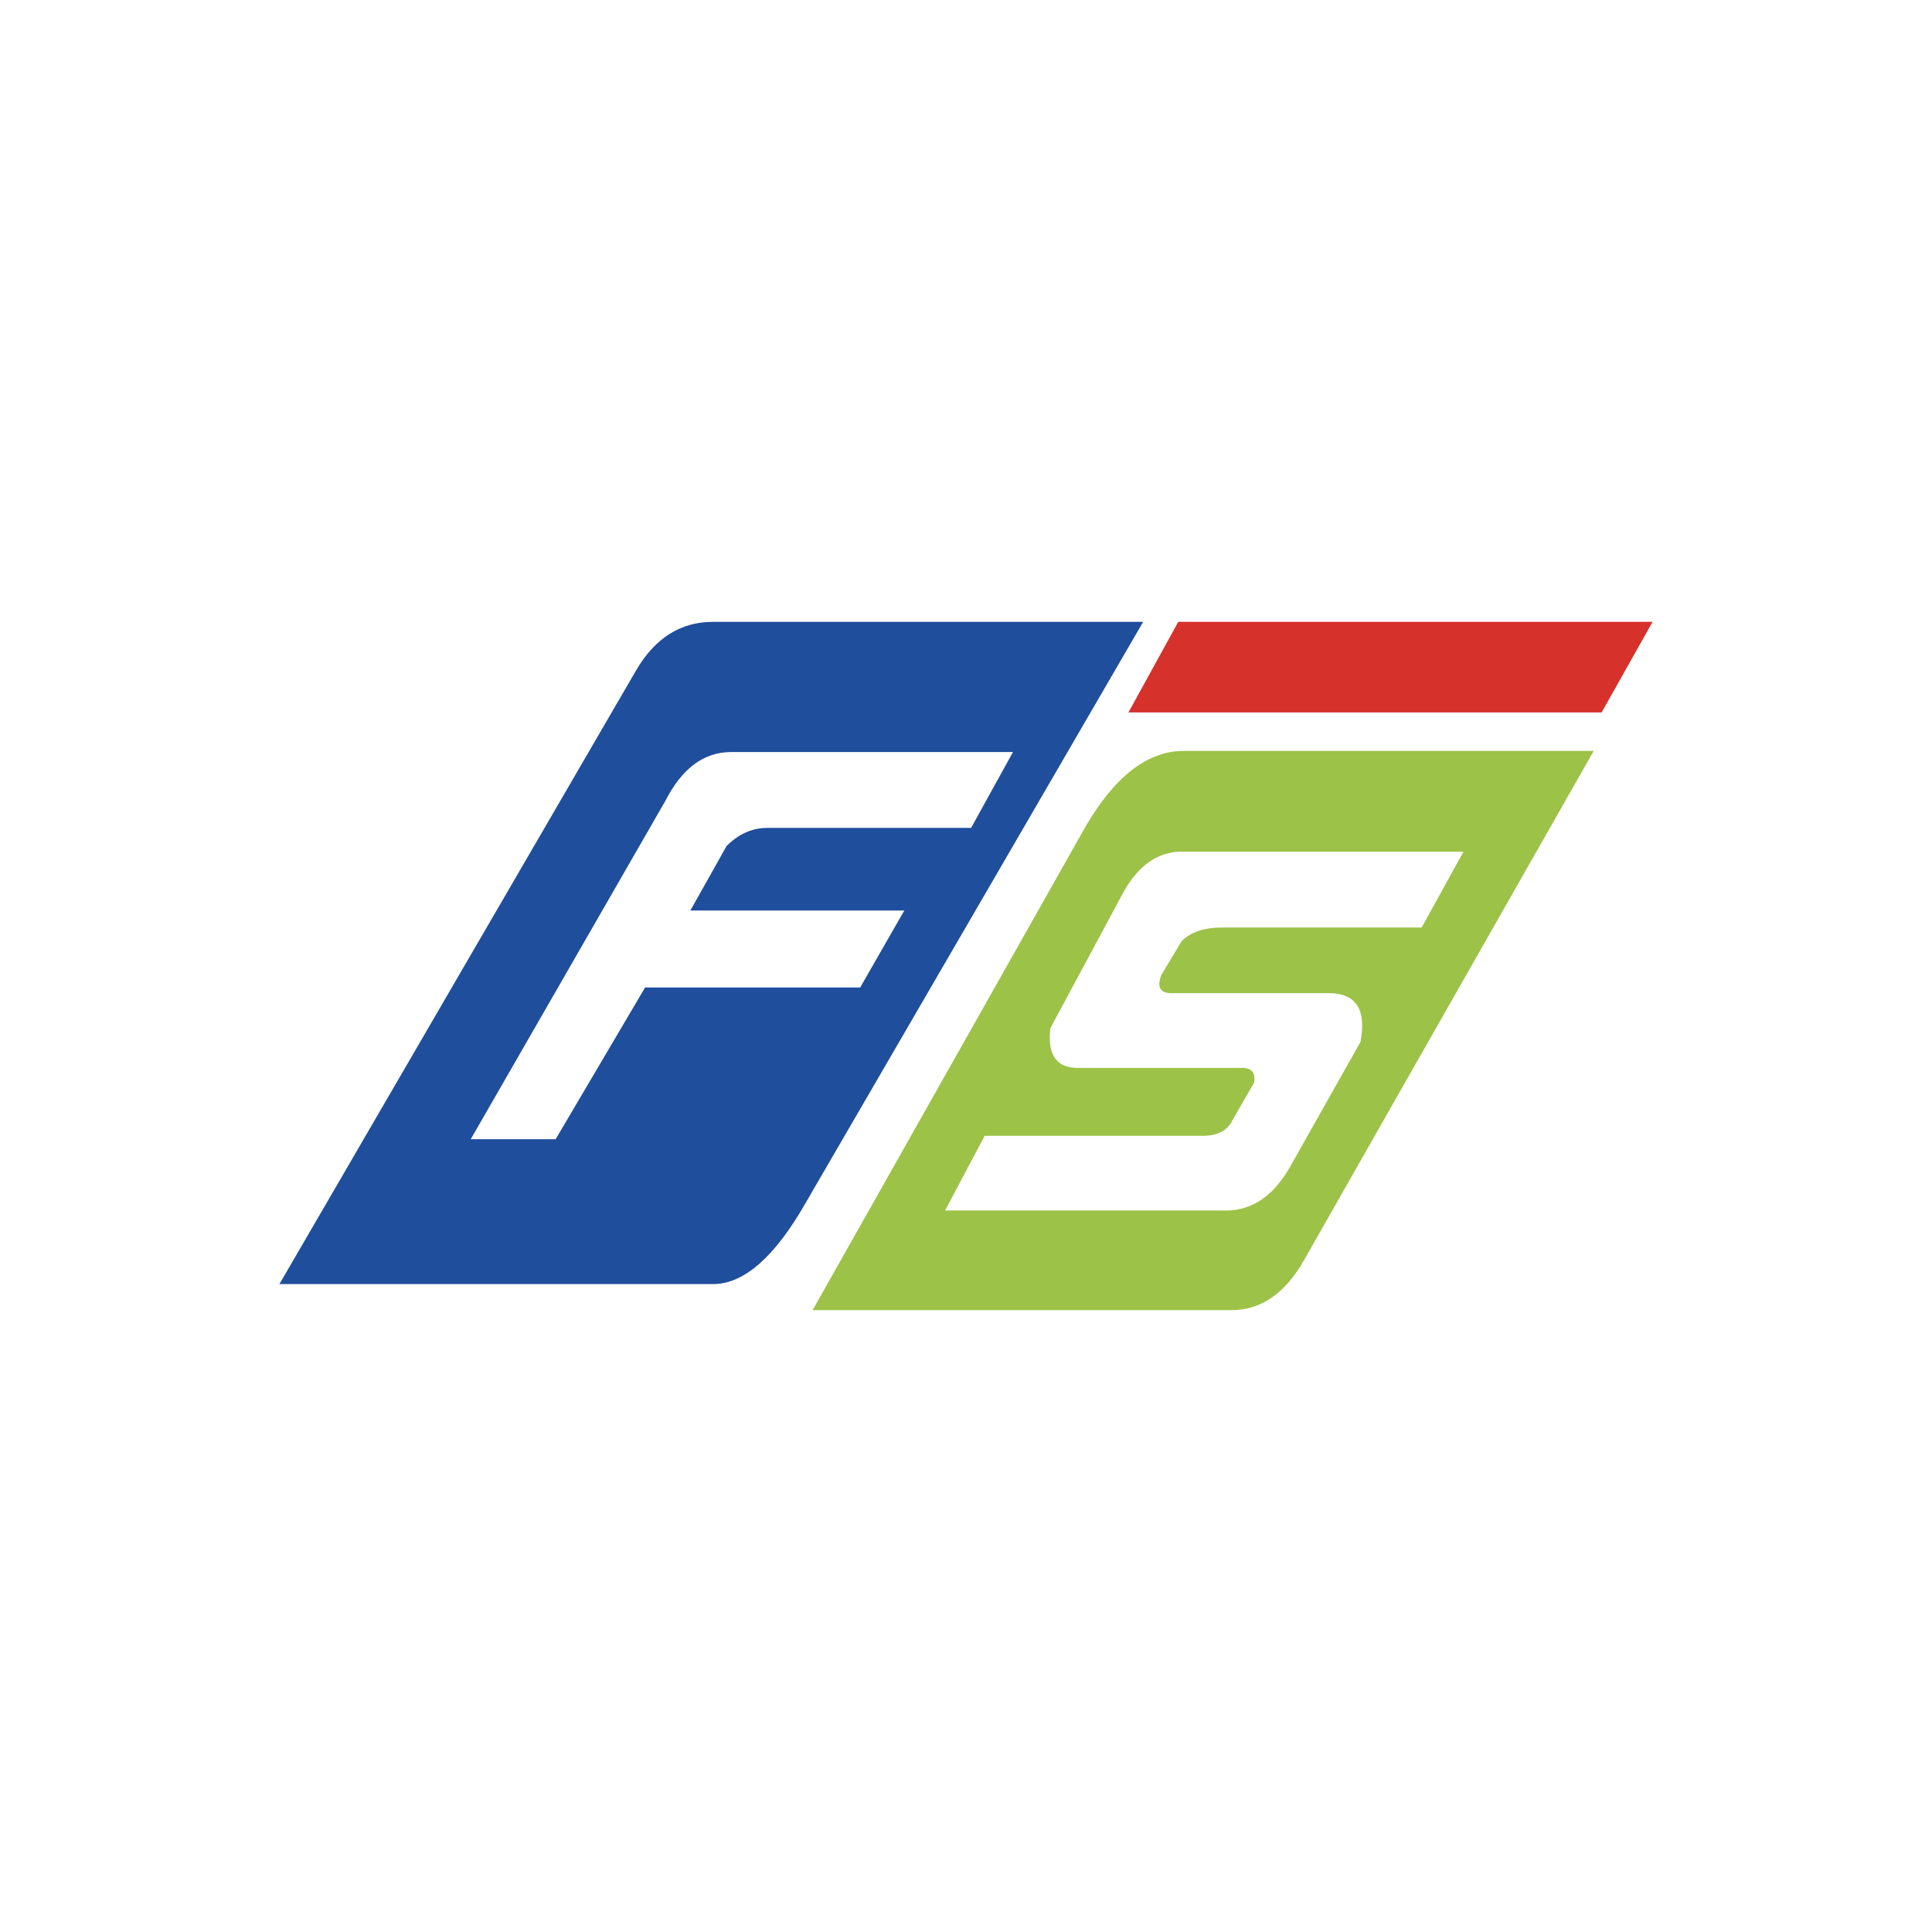
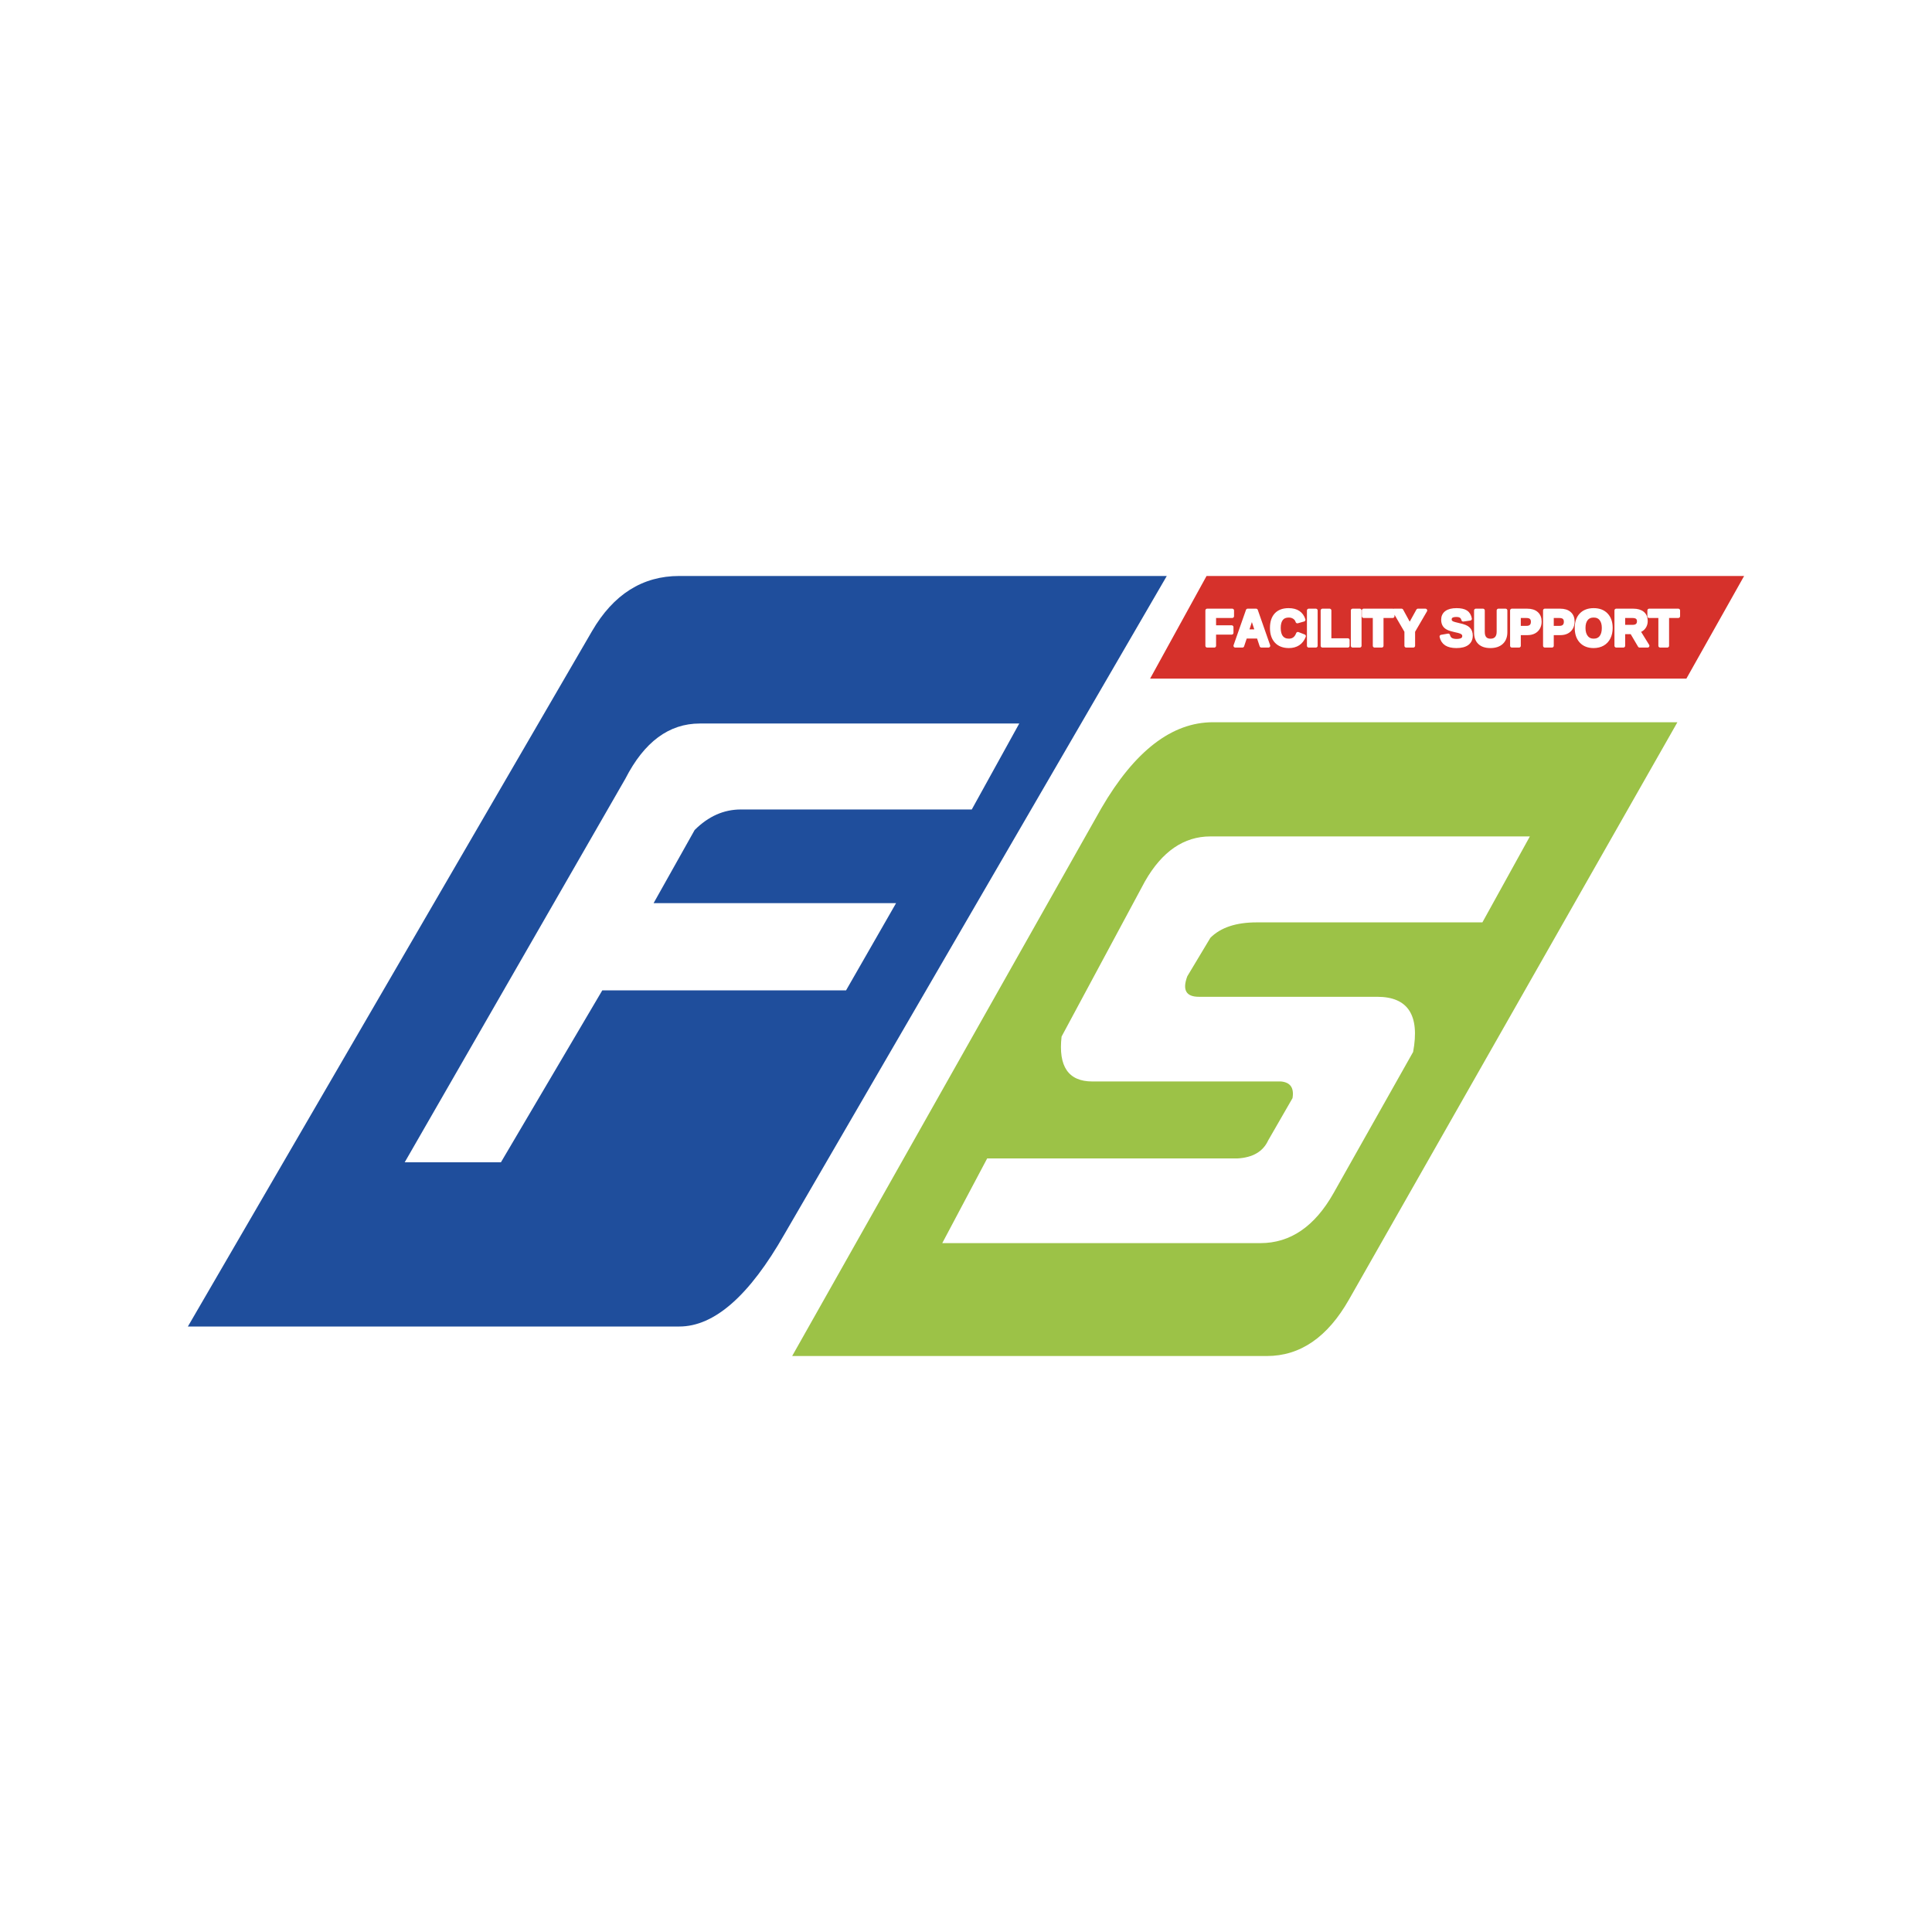
- <svg xmlns="http://www.w3.org/2000/svg" viewBox="0 0 512 512" role="img" aria-label="Facility Support">
+ <svg xmlns="http://www.w3.org/2000/svg" viewBox="0 0 512 512" role="img" aria-label="FS Facility Support">
  <rect width="512" height="512" fill="#FFFFFF" />
-   <g transform="translate(71.35 159.7) scale(0.3)">
+   <g transform="translate(46.73 146.86) scale(0.34)">
    <path fill="#1F4E9C" fill-rule="evenodd" d="M9 602L324 60Q349 17 392 17L772 17L474 530Q433 602 392 602ZM178 474L253 474L332 340L522 340L561 272L372 272L404 215Q420 199 440 199L620 199L657 132L408 132Q372 132 350 175Z" />
    <path fill="#9CC247" fill-rule="evenodd" d="M480 625L721 198Q760 131 808 131L1170 131L914 581Q889 625 850 625ZM597 537L845 537Q880 537 902 498L964 388Q972 345 936 345L797 345Q782 345 788 329L806 299Q818 287 842 287L1018 287L1055 220L806 220Q775 220 755 255L690 376Q686 411 714 411L861 411Q872 412 870 424L851 457Q845 470 827 471L632 471Z" />
    <path fill="#D6312B" d="M803 17L1222 17L1177 97L759 97Z" />
+     <path fill="#FFFFFF" stroke="#FFFFFF" stroke-width="2.8" stroke-linejoin="round" d="M809.02 48.33V56.85H822.58V61.3H809.02V71.4H803.48V43.88H823.02V48.33ZM845.74 71.4 843.39 64.37H833.29L830.94 71.4H825.39L835.05 43.88H841.6L851.23 71.4ZM838.33 48.12 838.21 48.55Q838.03 49.25 837.76 50.15Q837.5 51.05 834.53 60.03H842.14L839.53 52.12L838.72 49.47ZM867.2 67.26Q872.22 67.26 874.17 62.03L879.01 63.92Q877.45 67.9 874.43 69.85Q871.41 71.79 867.2 71.79Q860.8 71.79 857.31 68.03Q853.82 64.27 853.82 57.51Q853.82 50.74 857.19 47.1Q860.56 43.47 866.95 43.47Q871.61 43.47 874.55 45.41Q877.48 47.36 878.67 51.13L873.78 52.51Q873.16 50.44 871.34 49.22Q869.53 48 867.06 48Q863.3 48 861.36 50.42Q859.41 52.85 859.41 57.51Q859.41 62.26 861.41 64.76Q863.41 67.26 867.2 67.26ZM882.64 71.4V43.88H888.18V71.4ZM893.34 71.4V43.88H898.89V66.95H913.1V71.4ZM916.86 71.4V43.88H922.41V71.4ZM939.53 48.33V71.4H933.98V48.33H925.42V43.88H948.1V48.33ZM964.15 60.11V71.4H958.62V60.11L949.18 43.88H954.99L961.34 55.52L967.78 43.88H973.59ZM1009.1 63.47Q1009.1 67.51 1006.21 69.65Q1003.32 71.79 997.74 71.79Q992.64 71.79 989.74 69.92Q986.85 68.04 986.02 64.23L991.38 63.31Q991.92 65.5 993.5 66.49Q995.08 67.47 997.89 67.47Q1003.7 67.47 1003.7 63.8Q1003.7 62.63 1003.03 61.87Q1002.36 61.11 1001.15 60.6Q999.94 60.09 996.49 59.37Q993.52 58.65 992.36 58.21Q991.19 57.77 990.25 57.17Q989.31 56.58 988.65 55.74Q987.99 54.9 987.63 53.76Q987.26 52.63 987.26 51.17Q987.26 47.44 989.96 45.45Q992.66 43.47 997.81 43.47Q1002.74 43.47 1005.21 45.07Q1007.68 46.67 1008.4 50.36L1003.02 51.13Q1002.61 49.35 1001.34 48.45Q1000.07 47.55 997.7 47.55Q992.66 47.55 992.66 50.83Q992.66 51.91 993.19 52.59Q993.73 53.28 994.78 53.75Q995.84 54.23 999.05 54.95Q1002.87 55.79 1004.52 56.51Q1006.16 57.22 1007.12 58.17Q1008.08 59.11 1008.59 60.43Q1009.1 61.75 1009.1 63.47ZM1024.2 71.79Q1018.72 71.79 1015.82 69.02Q1012.91 66.24 1012.91 61.09V43.88H1018.46V60.64Q1018.46 63.9 1019.96 65.59Q1021.45 67.28 1024.35 67.28Q1027.32 67.28 1028.92 65.51Q1030.52 63.74 1030.52 60.44V43.88H1036.06V60.79Q1036.06 66.03 1032.95 68.91Q1029.84 71.79 1024.2 71.79ZM1062.79 52.59Q1062.79 55.25 1061.62 57.34Q1060.46 59.43 1058.29 60.57Q1056.11 61.71 1053.12 61.71H1046.54V71.4H1040.99V43.88H1052.9Q1057.66 43.88 1060.22 46.16Q1062.79 48.43 1062.79 52.59ZM1057.2 52.69Q1057.2 48.35 1052.28 48.35H1046.54V57.28H1052.43Q1054.72 57.28 1055.96 56.1Q1057.2 54.92 1057.2 52.69ZM1088.48 52.59Q1088.48 55.25 1087.31 57.34Q1086.15 59.43 1083.98 60.57Q1081.8 61.71 1078.81 61.71H1072.23V71.4H1066.68V43.88H1078.59Q1083.35 43.88 1085.91 46.16Q1088.48 48.43 1088.48 52.59ZM1082.89 52.69Q1082.89 48.35 1077.97 48.35H1072.23V57.28H1078.12Q1080.41 57.28 1081.65 56.1Q1082.89 54.92 1082.89 52.69ZM1118.14 57.51Q1118.14 61.81 1116.5 65.07Q1114.87 68.33 1111.82 70.06Q1108.77 71.79 1104.71 71.79Q1098.47 71.79 1094.92 67.97Q1091.38 64.15 1091.38 57.51Q1091.38 50.89 1094.91 47.18Q1098.45 43.47 1104.75 43.47Q1111.05 43.47 1114.59 47.22Q1118.14 50.97 1118.14 57.51ZM1112.48 57.51Q1112.48 53.06 1110.45 50.53Q1108.42 48 1104.75 48Q1101.02 48 1098.99 50.51Q1096.96 53.02 1096.96 57.51Q1096.96 62.04 1099.04 64.65Q1101.12 67.26 1104.71 67.26Q1108.43 67.26 1110.46 64.72Q1112.48 62.18 1112.48 57.51ZM1140.54 71.4 1134.39 60.95H1127.88V71.4H1122.33V43.88H1135.57Q1140.31 43.88 1142.89 46Q1145.47 48.12 1145.47 52.08Q1145.47 54.97 1143.89 57.07Q1142.31 59.17 1139.62 59.84L1146.78 71.4ZM1139.88 52.32Q1139.88 48.35 1134.99 48.35H1127.88V56.48H1135.14Q1137.47 56.48 1138.68 55.38Q1139.88 54.29 1139.88 52.32ZM1162.11 48.33V71.4H1156.56V48.33H1148V43.88H1170.69V48.33Z" />
  </g>
</svg>
